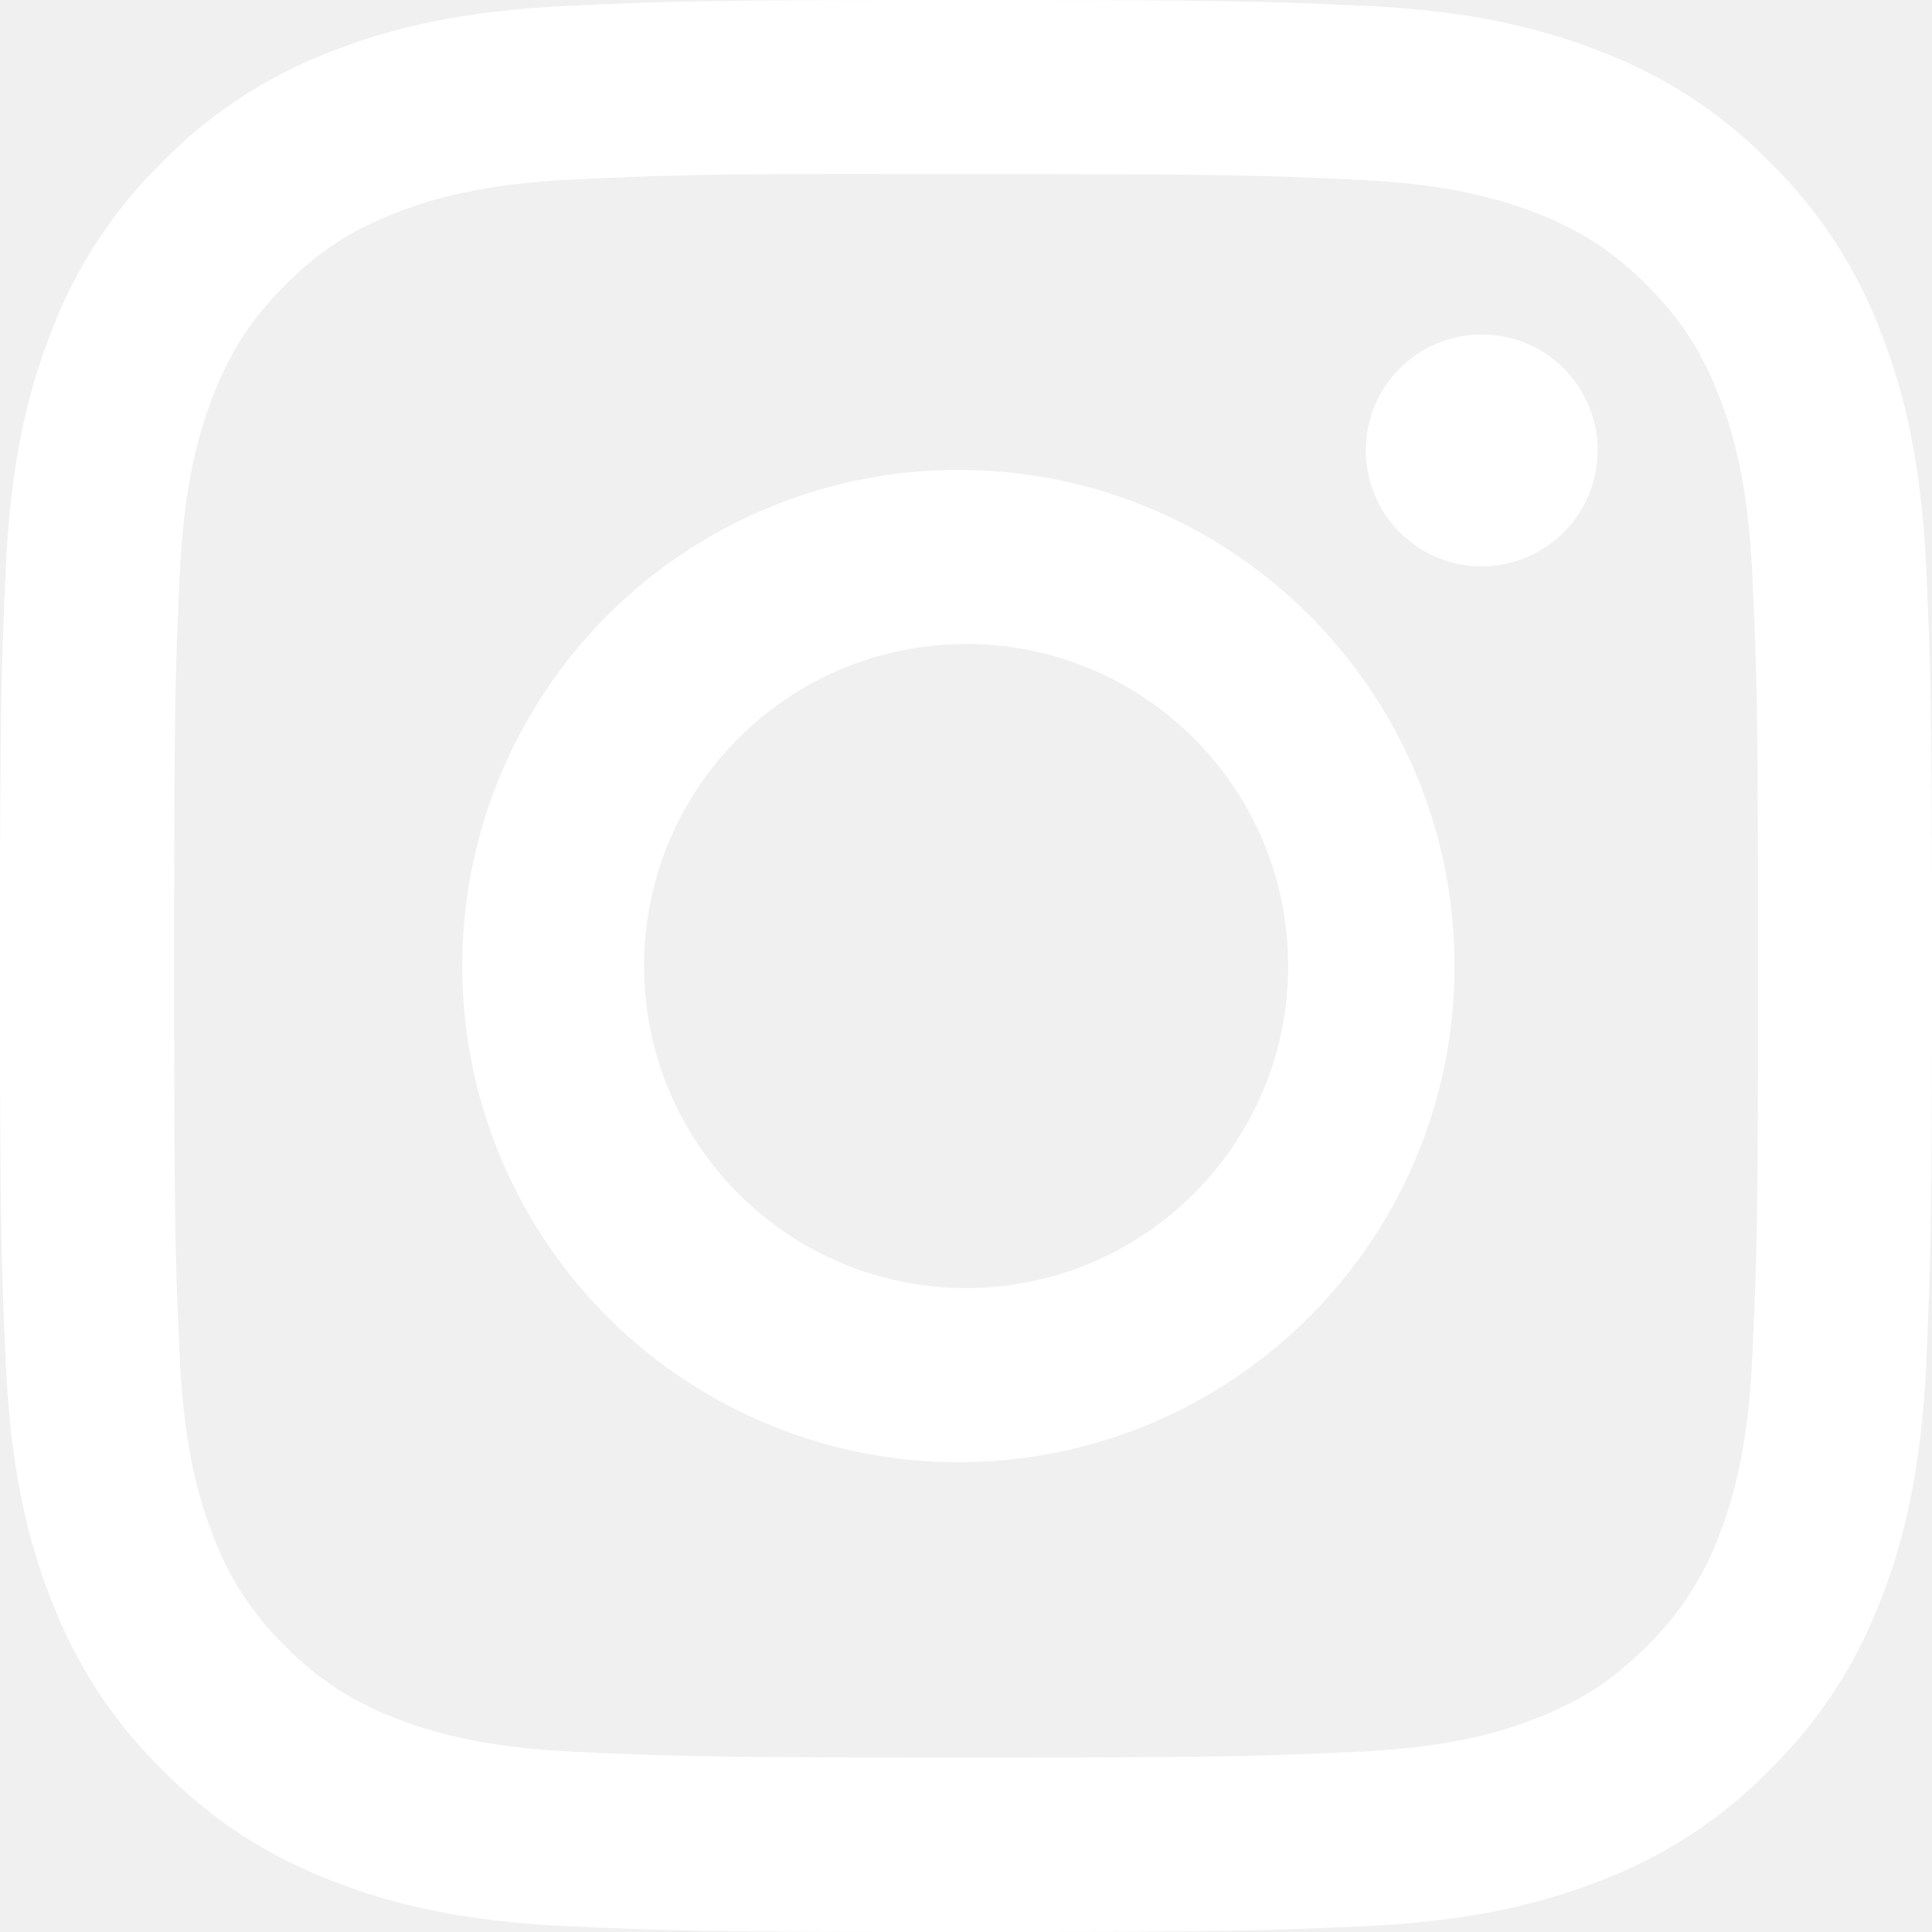
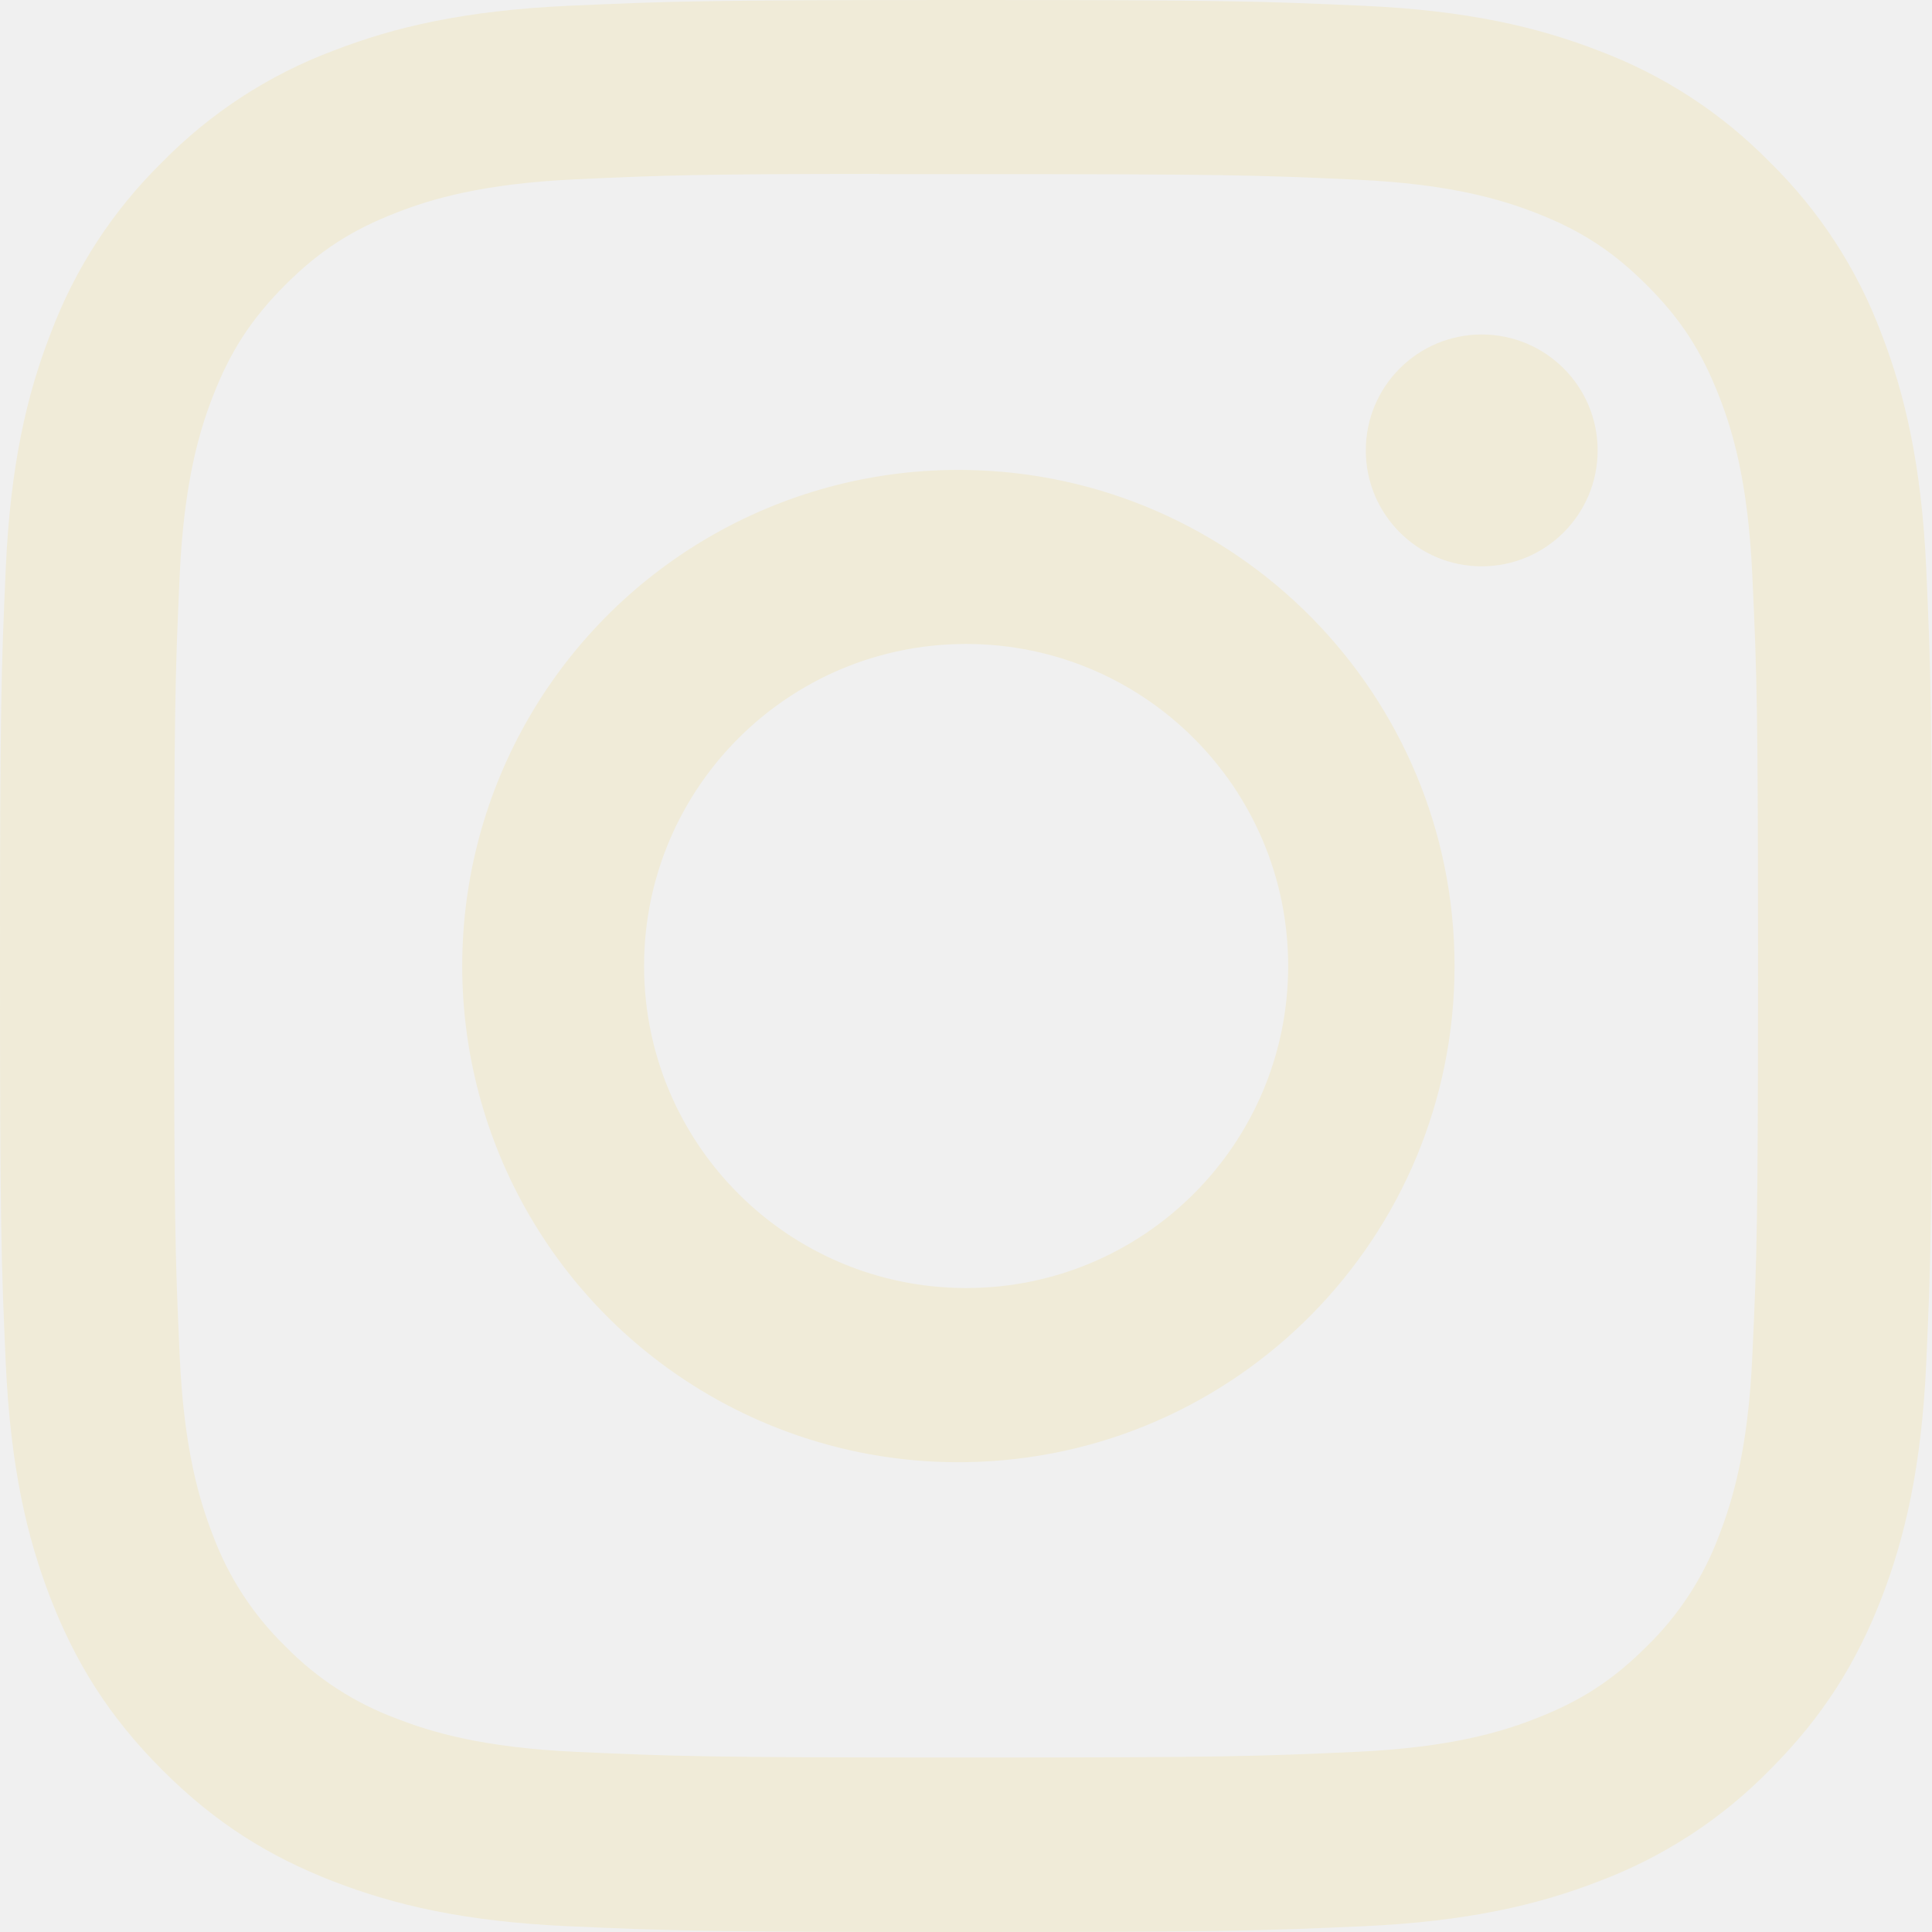
- <svg xmlns="http://www.w3.org/2000/svg" width="16" height="16" fill="white" class="bi bi-instagram" viewBox="0 0 16 16">
+ <svg xmlns="http://www.w3.org/2000/svg" width="16" height="16" fill="#f0ebd8ff" class="bi bi-instagram" viewBox="0 0 16 16">
  <path d="M8 0C5.829 0 5.556.01 4.703.048 3.85.088 3.269.222 2.76.42a3.9 3.9 0 0 0-1.417.923A3.9 3.9 0 0 0 .42 2.76C.222 3.268.087 3.85.048 4.7.01 5.555 0 5.827 0 8.001c0 2.172.01 2.444.048 3.297.04.852.174 1.433.372 1.942.205.526.478.972.923 1.417.444.445.89.719 1.416.923.51.198 1.09.333 1.942.372C5.555 15.99 5.827 16 8 16s2.444-.01 3.298-.048c.851-.04 1.434-.174 1.943-.372a3.9 3.9 0 0 0 1.416-.923c.445-.445.718-.891.923-1.417.197-.509.332-1.09.372-1.942C15.99 10.445 16 10.173 16 8s-.01-2.445-.048-3.299c-.04-.851-.175-1.433-.372-1.941a3.9 3.9 0 0 0-.923-1.417A3.9 3.9 0 0 0 13.24.42c-.51-.198-1.092-.333-1.943-.372C10.443.01 10.172 0 7.998 0zm-.717 1.442h.718c2.136 0 2.389.007 3.232.046.78.035 1.204.166 1.486.275.373.145.64.319.92.599s.453.546.598.92c.11.281.24.705.275 1.485.039.843.047 1.096.047 3.231s-.008 2.389-.047 3.232c-.035.78-.166 1.203-.275 1.485a2.5 2.5 0 0 1-.599.919c-.28.28-.546.453-.92.598-.28.11-.704.24-1.485.276-.843.038-1.096.047-3.232.047s-2.39-.009-3.233-.047c-.78-.036-1.203-.166-1.485-.276a2.5 2.5 0 0 1-.92-.598 2.5 2.5 0 0 1-.6-.92c-.109-.281-.24-.705-.275-1.485-.038-.843-.046-1.096-.046-3.233s.008-2.388.046-3.231c.036-.78.166-1.204.276-1.486.145-.373.319-.64.599-.92s.546-.453.92-.598c.282-.11.705-.24 1.485-.276.738-.034 1.024-.044 2.515-.045zm4.988 1.328a.96.96 0 1 0 0 1.92.96.96 0 0 0 0-1.92m-4.27 1.122a4.109 4.109 0 1 0 0 8.217 4.109 4.109 0 0 0 0-8.217m0 1.441a2.667 2.667 0 1 1 0 5.334 2.667 2.667 0 0 1 0-5.334" />
</svg>
